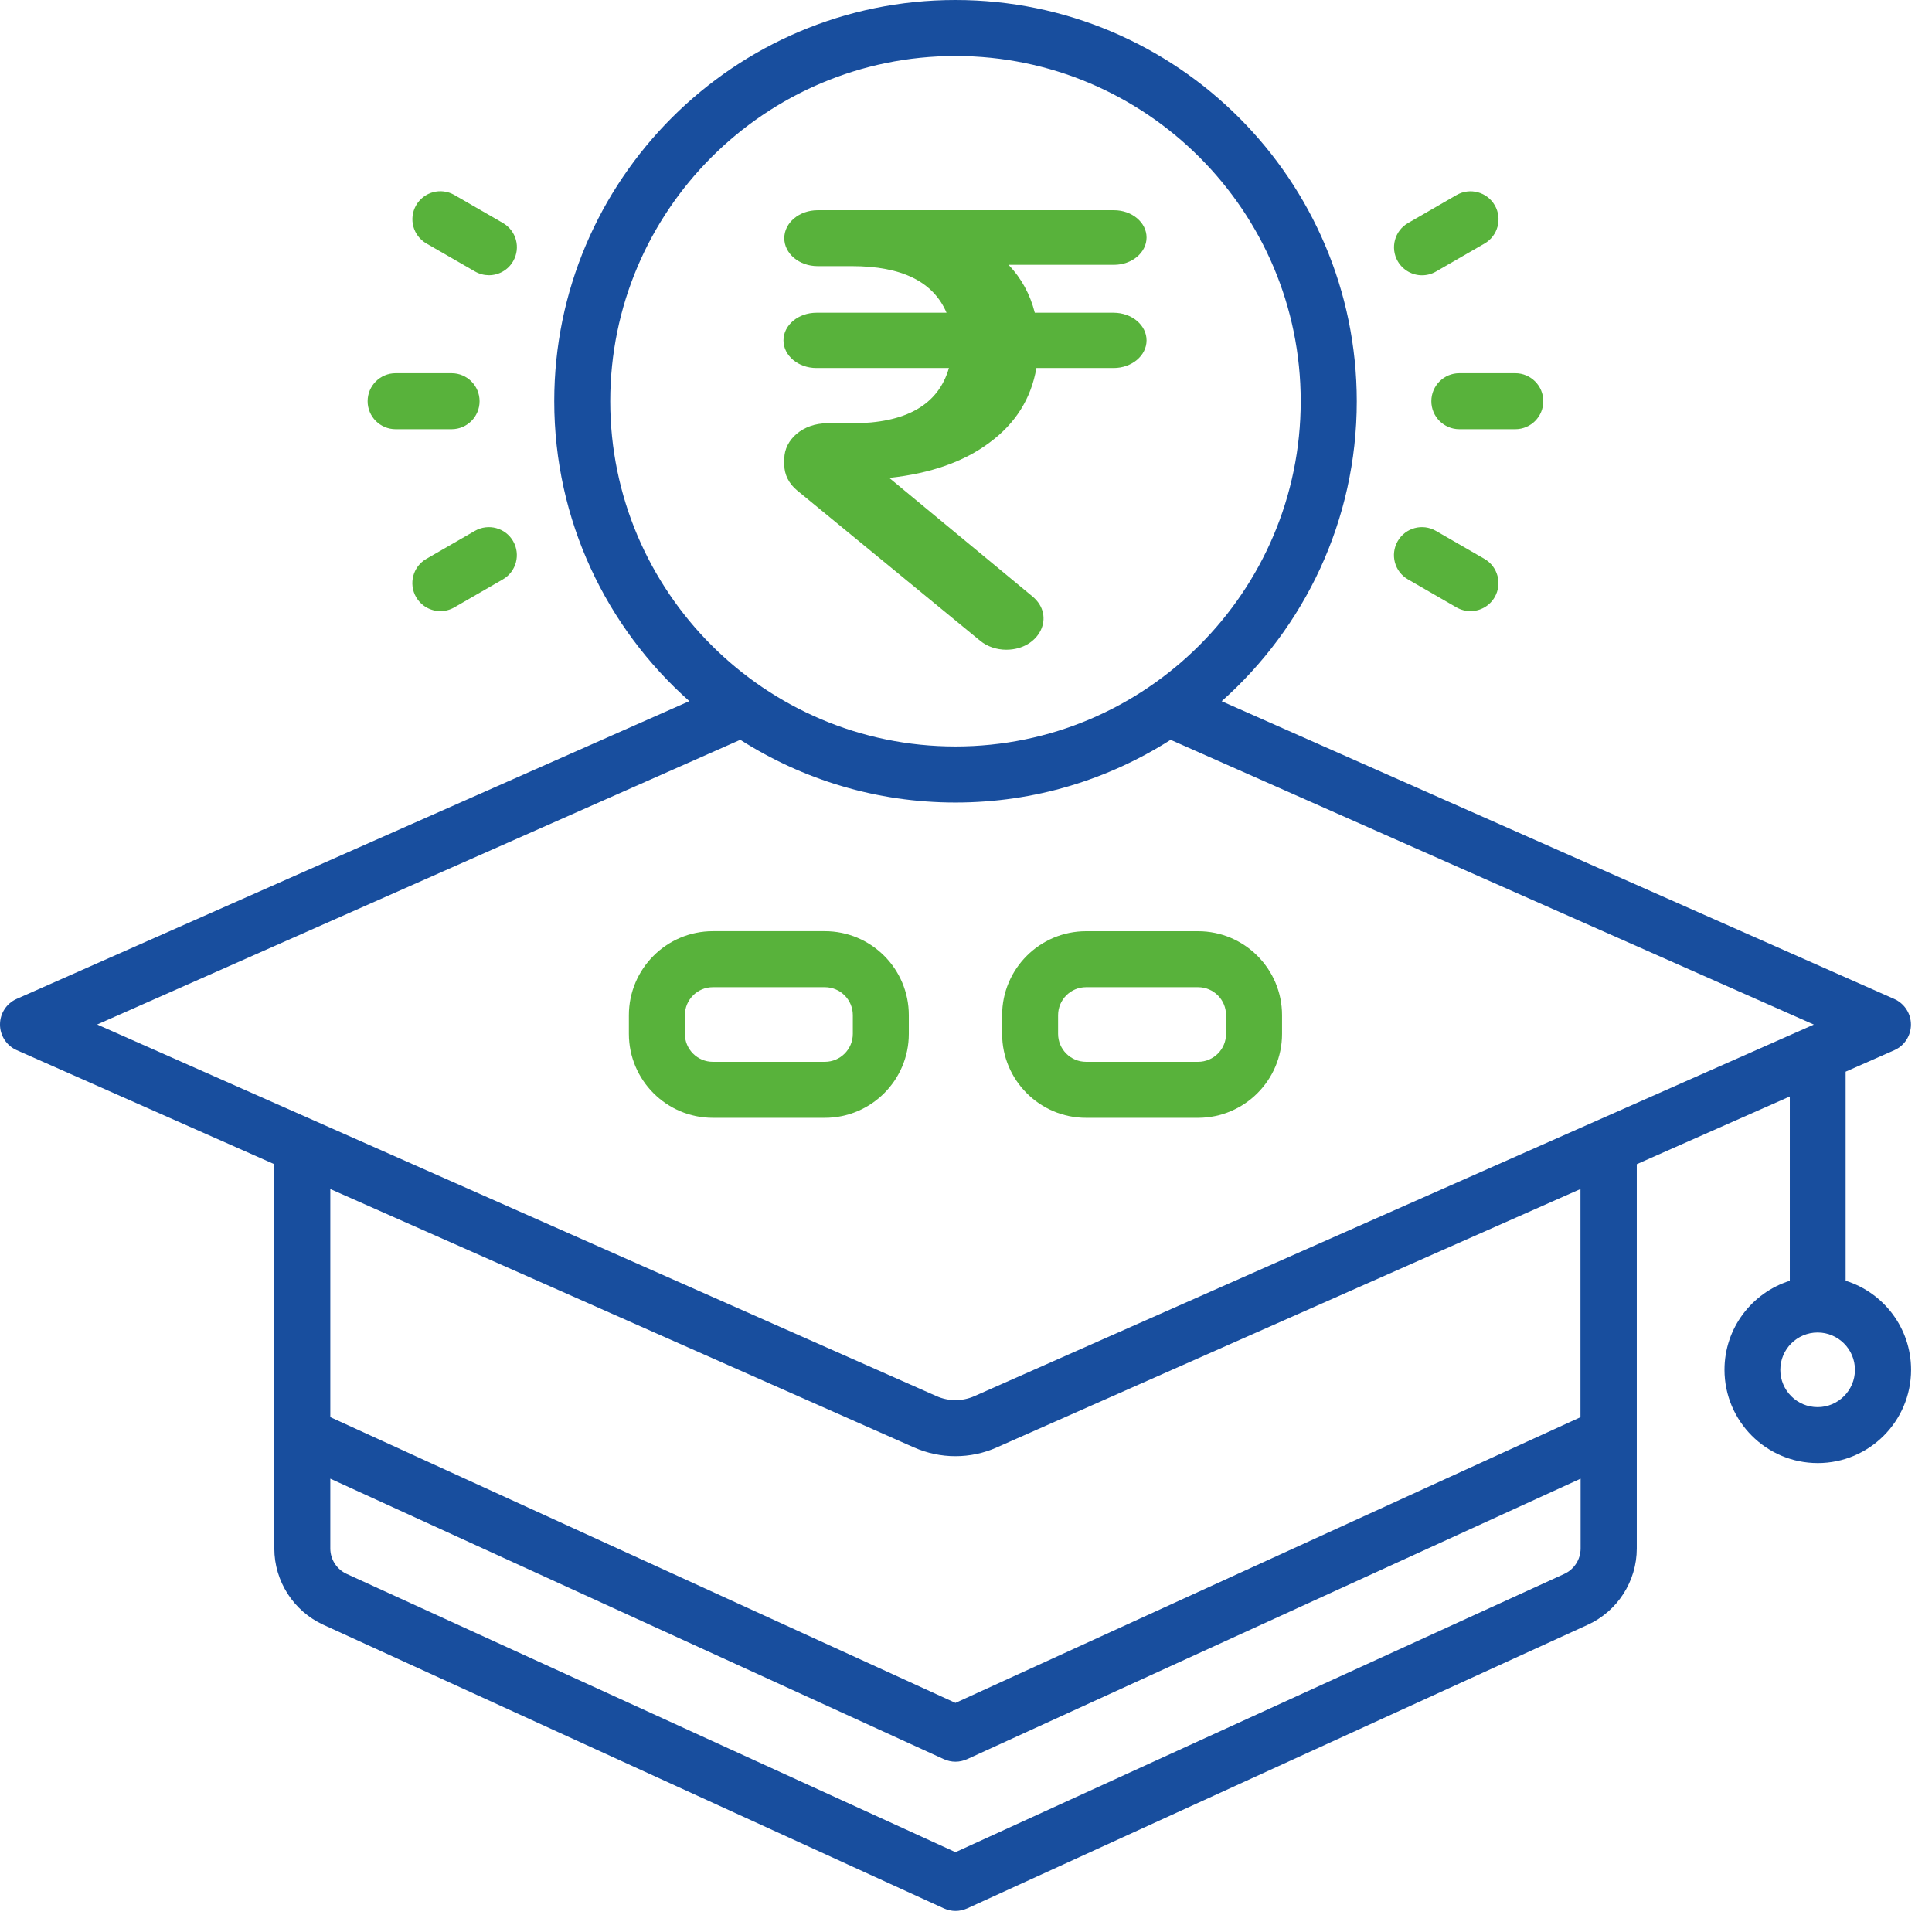
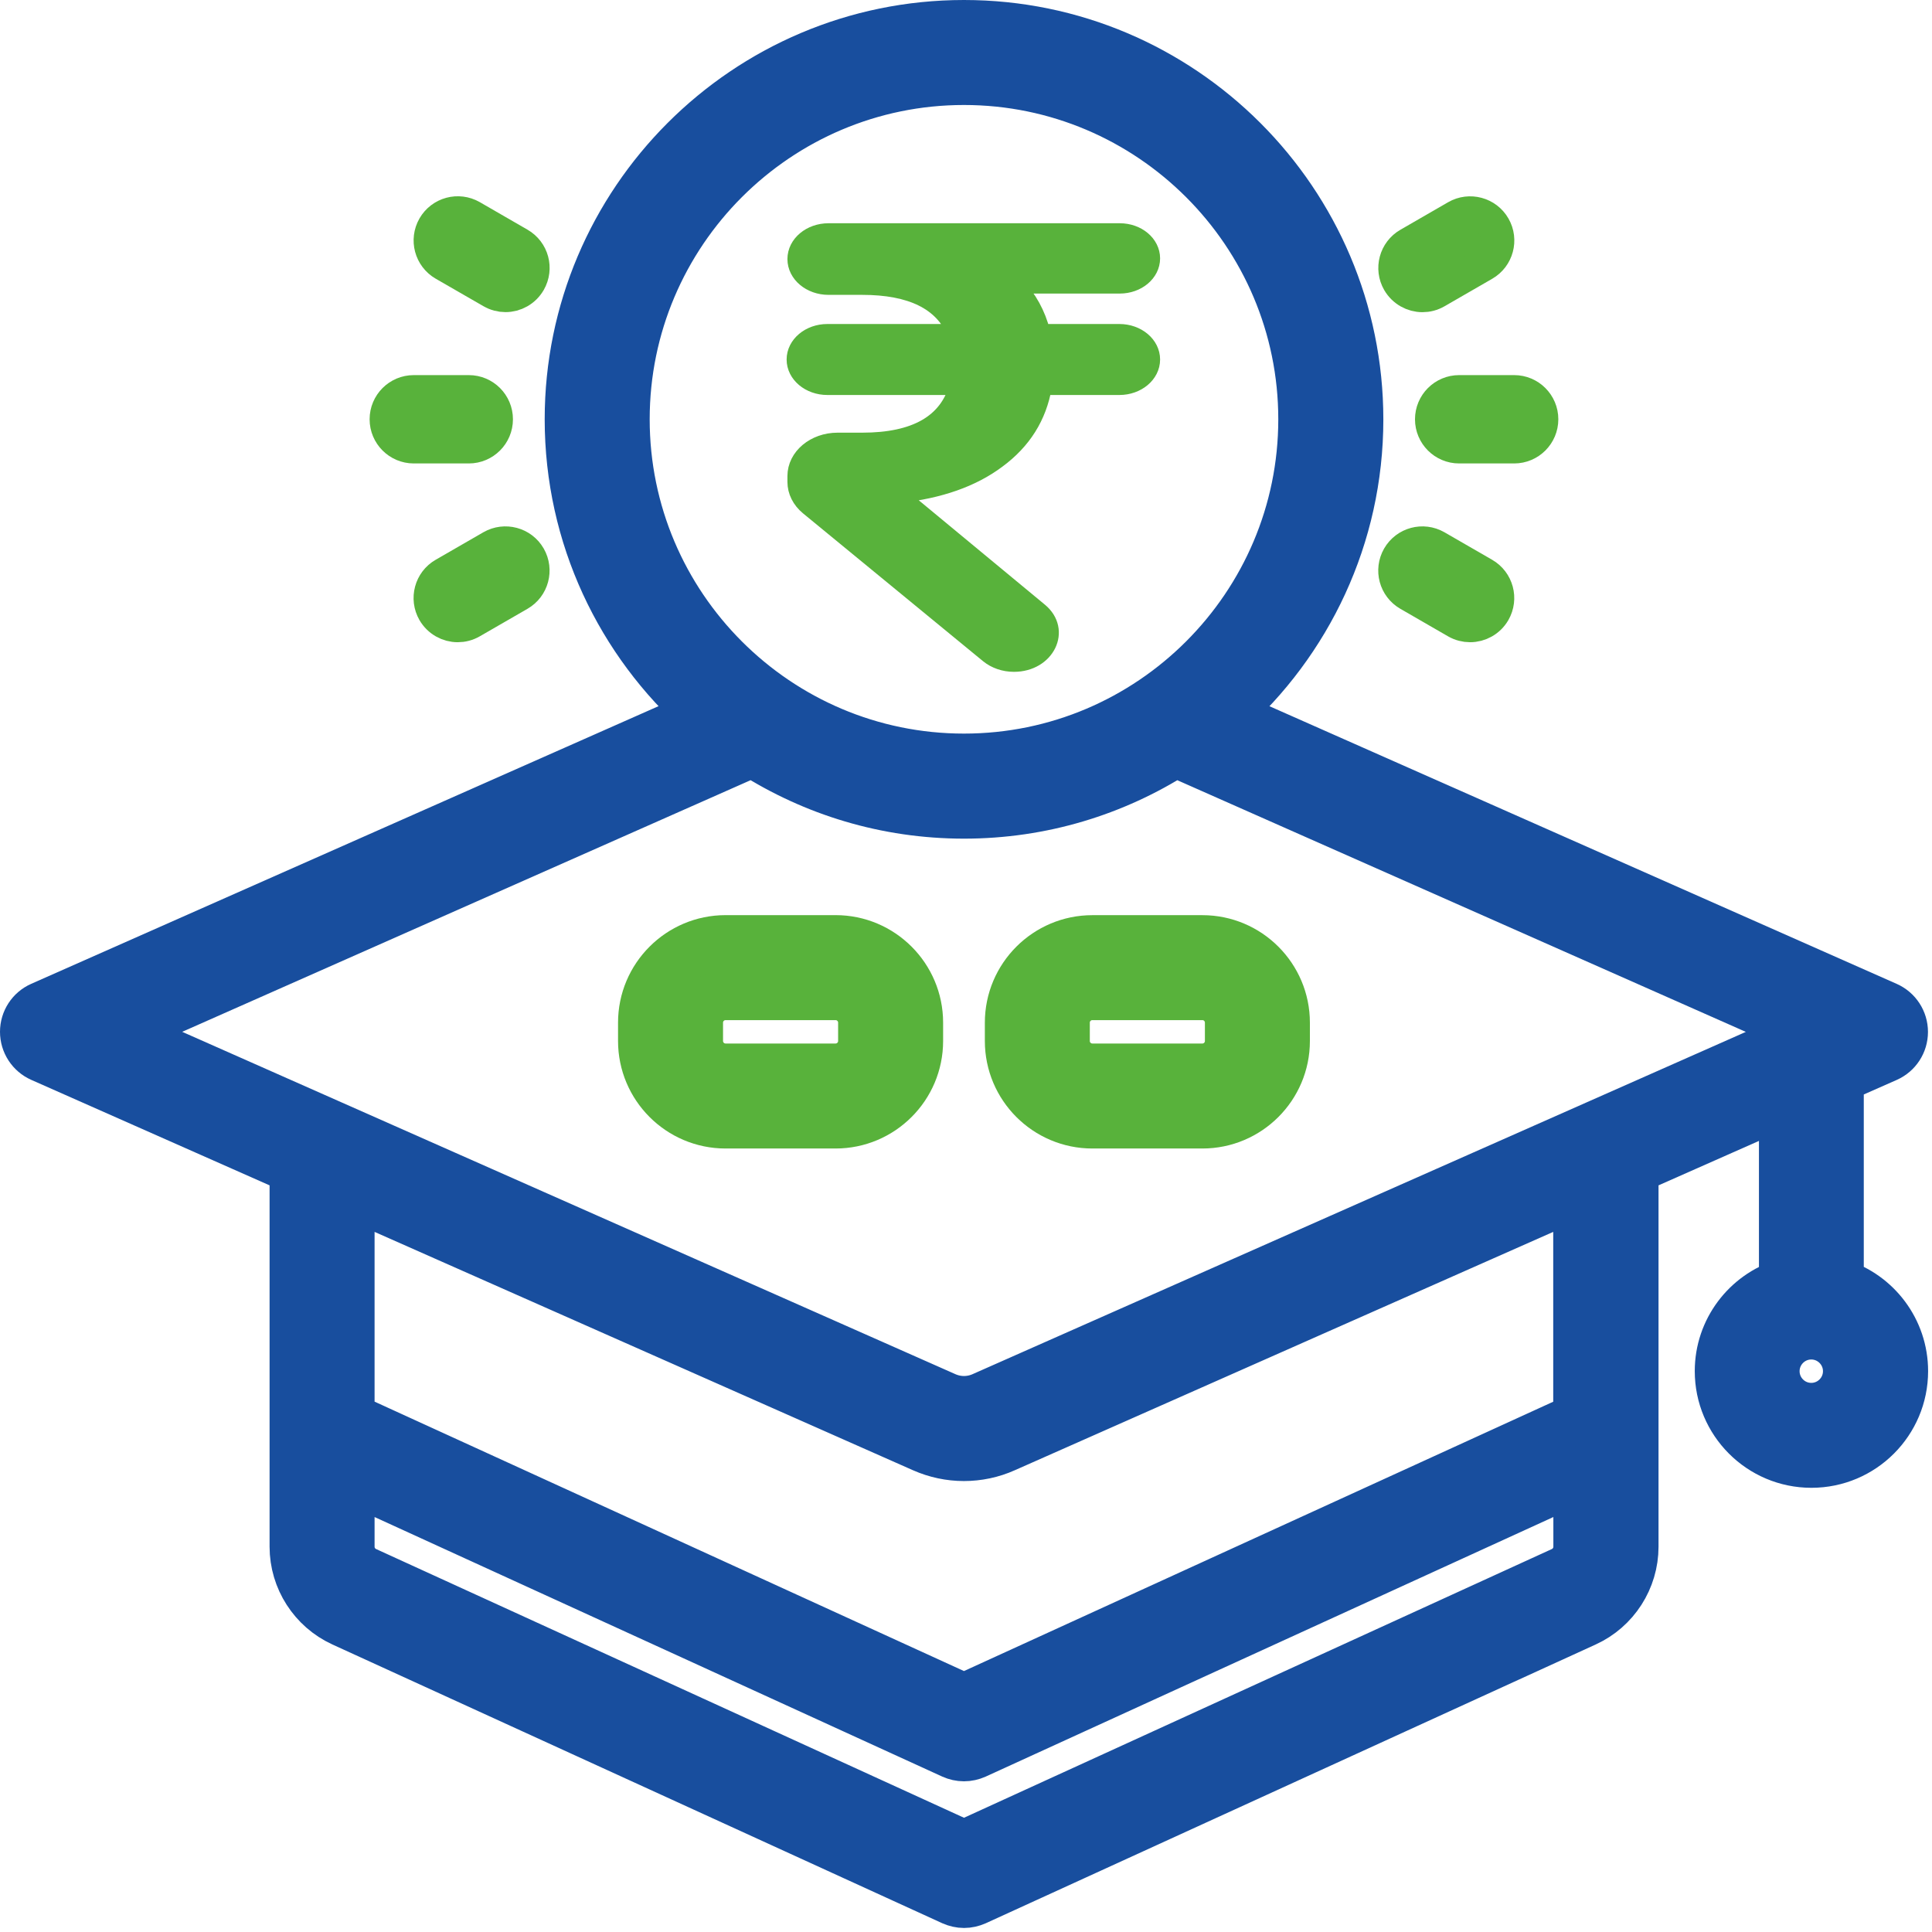
- <svg xmlns="http://www.w3.org/2000/svg" width="57" height="57" viewBox="0 0 57 57" fill="none">
-   <path d="M33.827 7.007C33.827 7.452 33.397 7.813 32.866 7.813H29.756C30.131 8.206 30.39 8.677 30.53 9.227H32.854C33.392 9.227 33.827 9.592 33.827 10.043C33.827 10.493 33.392 10.858 32.854 10.858H30.577C30.421 11.762 29.959 12.495 29.193 13.059C28.442 13.622 27.456 13.969 26.236 14.1L30.459 17.595C31.157 18.172 30.669 19.169 29.688 19.169C29.401 19.169 29.125 19.074 28.92 18.906L23.516 14.468C23.275 14.27 23.139 13.999 23.139 13.716V13.542C23.139 12.96 23.701 12.489 24.395 12.489H25.133C26.729 12.489 27.683 11.945 27.996 10.858H24.088C23.551 10.858 23.115 10.493 23.115 10.043C23.115 9.592 23.551 9.227 24.088 9.227H27.926C27.535 8.31 26.604 7.852 25.133 7.852H24.123C23.58 7.852 23.139 7.483 23.139 7.027C23.139 6.571 23.58 6.202 24.123 6.202H32.866C33.397 6.202 33.827 6.562 33.827 7.007Z" fill="#58B23B" />
-   <path d="M42.229 11.837C42.229 12.293 42.599 12.663 43.054 12.663H44.706C45.162 12.663 45.532 12.293 45.532 11.837C45.532 11.381 45.162 11.011 44.706 11.011H43.054C42.599 11.011 42.229 11.381 42.229 11.837Z" fill="#58B23B" />
-   <path d="M41.953 8.122C42.094 8.122 42.235 8.087 42.365 8.012L43.797 7.186C44.193 6.959 44.328 6.452 44.101 6.058C43.874 5.662 43.367 5.527 42.973 5.754L41.542 6.58C41.145 6.807 41.011 7.314 41.238 7.708C41.392 7.972 41.669 8.122 41.953 8.122Z" fill="#58B23B" />
-   <path d="M41.54 17.094L42.971 17.92C43.101 17.995 43.244 18.03 43.383 18.03C43.669 18.03 43.947 17.88 44.099 17.616C44.326 17.219 44.191 16.717 43.795 16.488L42.363 15.662C41.967 15.435 41.465 15.57 41.236 15.966C41.009 16.363 41.143 16.865 41.54 17.094Z" fill="#58B23B" />
-   <path d="M11.672 12.663H13.324C13.78 12.663 14.149 12.293 14.149 11.837C14.149 11.381 13.78 11.011 13.324 11.011H11.672C11.216 11.011 10.846 11.381 10.846 11.837C10.846 12.293 11.216 12.663 11.672 12.663Z" fill="#58B23B" />
-   <path d="M12.581 7.184L14.013 8.009C14.143 8.084 14.286 8.12 14.425 8.12C14.711 8.12 14.988 7.97 15.14 7.705C15.367 7.309 15.233 6.807 14.836 6.578L13.405 5.752C13.008 5.525 12.506 5.66 12.277 6.056C12.05 6.452 12.185 6.955 12.581 7.184Z" fill="#58B23B" />
-   <path d="M14.011 15.662L12.579 16.488C12.183 16.715 12.049 17.222 12.276 17.616C12.43 17.88 12.707 18.03 12.991 18.03C13.132 18.03 13.273 17.995 13.403 17.92L14.835 17.094C15.231 16.867 15.365 16.361 15.139 15.966C14.912 15.57 14.405 15.436 14.011 15.662Z" fill="#58B23B" />
-   <path d="M54.452 37.787V31.618L55.888 30.984C56.187 30.852 56.379 30.557 56.379 30.229C56.379 29.9 56.185 29.605 55.888 29.473L36.043 20.688C38.485 18.517 40.029 15.354 40.029 11.84C40.027 5.31 34.717 0 28.189 0C21.662 0 16.352 5.31 16.352 11.837C16.352 15.354 17.894 18.517 20.338 20.686L0.491 29.471C0.192 29.603 0 29.898 0 30.226C0 30.554 0.194 30.85 0.491 30.982L8.093 34.347V45.684C8.093 46.651 8.661 47.534 9.542 47.937L27.848 56.304C27.958 56.352 28.073 56.379 28.192 56.379C28.308 56.379 28.425 56.352 28.535 56.304L46.841 47.937C47.722 47.536 48.29 46.651 48.29 45.684V34.347L52.805 32.349V37.787C51.688 38.139 50.878 39.183 50.878 40.412C50.878 41.931 52.111 43.165 53.63 43.165C55.15 43.165 56.383 41.931 56.383 40.412C56.383 39.183 55.573 38.137 54.456 37.787L54.452 37.787ZM18.004 11.837C18.004 6.221 22.574 1.652 28.189 1.652C33.805 1.652 38.375 6.221 38.375 11.837C38.375 17.453 33.805 22.023 28.189 22.023C22.574 22.023 18.004 17.453 18.004 11.837ZM21.842 21.827C23.679 22.998 25.855 23.677 28.19 23.677C30.524 23.677 32.7 22.998 34.537 21.827L53.514 30.228L28.747 41.191C28.392 41.348 27.987 41.348 27.632 41.191L2.867 30.226L21.844 21.825L21.842 21.827ZM46.151 46.435L28.19 54.645L10.228 46.435C9.935 46.301 9.745 46.008 9.745 45.684V43.625L27.846 51.901C27.956 51.95 28.071 51.976 28.189 51.976C28.306 51.976 28.423 51.95 28.533 51.901L46.633 43.625V45.684C46.633 46.006 46.444 46.301 46.151 46.435ZM46.634 41.81L28.189 50.241L9.745 41.81V35.08L26.962 42.702C27.352 42.874 27.768 42.962 28.187 42.962C28.605 42.962 29.024 42.876 29.411 42.702L46.629 35.08V41.81H46.634ZM53.626 41.515C53.018 41.515 52.525 41.022 52.525 40.414C52.525 39.808 53.018 39.313 53.626 39.313C54.231 39.313 54.727 39.806 54.727 40.414C54.727 41.02 54.233 41.515 53.626 41.515Z" fill="#184E9E" />
-   <path d="M24.335 27.473H21.032C19.666 27.473 18.554 28.583 18.554 29.951V30.501C18.554 31.867 19.664 32.979 21.032 32.979H24.335C25.701 32.979 26.813 31.869 26.813 30.501V29.951C26.813 28.585 25.703 27.473 24.335 27.473ZM25.161 30.501C25.161 30.957 24.791 31.327 24.335 31.327H21.032C20.576 31.327 20.206 30.957 20.206 30.501V29.951C20.206 29.495 20.576 29.125 21.032 29.125H24.335C24.791 29.125 25.161 29.495 25.161 29.951V30.501Z" fill="#58B23B" />
-   <path d="M32.043 32.979H35.347C36.712 32.979 37.824 31.869 37.824 30.502V29.951C37.824 28.586 36.714 27.474 35.347 27.474H32.043C30.678 27.474 29.566 28.584 29.566 29.951V30.502C29.566 31.867 30.676 32.979 32.043 32.979ZM31.217 29.951C31.217 29.495 31.587 29.125 32.043 29.125H35.347C35.803 29.125 36.172 29.495 36.172 29.951V30.502C36.172 30.957 35.803 31.327 35.347 31.327H32.043C31.587 31.327 31.217 30.957 31.217 30.502V29.951Z" fill="#58B23B" />
+ <svg xmlns="http://www.w3.org/2000/svg" width="58" height="58" viewBox="0 0 58 58" fill="none">
+   <path d="M34.577 7.757C34.577 8.202 34.147 8.563 33.616 8.563H30.506C30.881 8.956 31.14 9.427 31.28 9.977H33.604C34.142 9.977 34.577 10.342 34.577 10.793C34.577 11.243 34.142 11.608 33.604 11.608H31.327C31.171 12.512 30.709 13.245 29.943 13.809C29.192 14.372 28.206 14.719 26.986 14.85L31.209 18.345C31.907 18.922 31.419 19.919 30.438 19.919C30.151 19.919 29.875 19.824 29.67 19.656L24.266 15.218C24.025 15.02 23.889 14.749 23.889 14.466V14.292C23.889 13.71 24.451 13.239 25.145 13.239H25.883C27.479 13.239 28.433 12.695 28.746 11.608H24.838C24.301 11.608 23.865 11.243 23.865 10.793C23.865 10.342 24.301 9.977 24.838 9.977H28.676C28.285 9.06 27.354 8.602 25.883 8.602H24.873C24.33 8.602 23.889 8.233 23.889 7.777C23.889 7.321 24.33 6.952 24.873 6.952H33.616C34.147 6.952 34.577 7.312 34.577 7.757Z" fill="#58B23B" stroke="#58B23B" stroke-width="0.5" />
+   <path d="M42.979 12.587C42.979 13.043 43.349 13.413 43.804 13.413H45.456C45.912 13.413 46.282 13.043 46.282 12.587C46.282 12.131 45.912 11.761 45.456 11.761H43.804C43.349 11.761 42.979 12.131 42.979 12.587Z" fill="#58B23B" stroke="#58B23B" />
+   <path d="M42.703 8.872C42.844 8.872 42.985 8.837 43.115 8.762L44.547 7.936C44.943 7.709 45.078 7.202 44.851 6.808C44.624 6.412 44.117 6.277 43.723 6.504L42.292 7.33C41.895 7.557 41.761 8.064 41.988 8.458C42.142 8.722 42.419 8.872 42.703 8.872Z" fill="#58B23B" stroke="#58B23B" />
+   <path d="M42.29 17.844L43.721 18.67C43.851 18.745 43.994 18.78 44.133 18.78C44.419 18.78 44.697 18.63 44.849 18.366C45.076 17.969 44.941 17.467 44.545 17.238L43.113 16.412C42.717 16.186 42.215 16.32 41.986 16.716C41.759 17.113 41.893 17.615 42.29 17.844Z" fill="#58B23B" stroke="#58B23B" />
+   <path d="M12.422 13.413H14.074C14.53 13.413 14.899 13.043 14.899 12.587C14.899 12.131 14.53 11.761 14.074 11.761H12.422C11.966 11.761 11.596 12.131 11.596 12.587C11.596 13.043 11.966 13.413 12.422 13.413Z" fill="#58B23B" stroke="#58B23B" />
+   <path d="M13.331 7.934L14.763 8.759C14.893 8.834 15.036 8.87 15.175 8.87C15.461 8.87 15.738 8.72 15.89 8.456C16.117 8.059 15.983 7.557 15.586 7.328L14.155 6.502C13.758 6.275 13.256 6.41 13.027 6.806C12.8 7.202 12.935 7.705 13.331 7.934Z" fill="#58B23B" stroke="#58B23B" />
+   <path d="M14.761 16.412L13.329 17.238C12.933 17.465 12.799 17.972 13.026 18.366C13.18 18.63 13.457 18.78 13.741 18.78C13.882 18.78 14.023 18.745 14.153 18.67L15.585 17.844C15.981 17.617 16.115 17.111 15.889 16.716C15.662 16.32 15.155 16.186 14.761 16.412Z" fill="#58B23B" stroke="#58B23B" />
+   <path d="M55.202 38.537V32.368L56.638 31.734C56.937 31.602 57.129 31.307 57.129 30.979C57.129 30.65 56.935 30.355 56.638 30.223L36.793 21.438C39.235 19.267 40.779 16.104 40.779 12.59C40.777 6.06 35.467 0.75 28.939 0.75C22.412 0.75 17.102 6.06 17.102 12.587C17.102 16.104 18.644 19.267 21.088 21.436L1.241 30.221C0.942 30.353 0.75 30.648 0.75 30.976C0.75 31.304 0.944 31.6 1.241 31.732L8.843 35.097V46.434C8.843 47.401 9.411 48.284 10.292 48.687L28.598 57.054C28.708 57.102 28.823 57.129 28.942 57.129C29.058 57.129 29.175 57.102 29.285 57.054L47.591 48.687C48.472 48.286 49.04 47.401 49.04 46.434V35.097L53.555 33.099V38.537C52.438 38.889 51.628 39.933 51.628 41.162C51.628 42.681 52.861 43.915 54.38 43.915C55.9 43.915 57.133 42.681 57.133 41.162C57.133 39.933 56.323 38.887 55.206 38.537L55.202 38.537ZM18.754 12.587C18.754 6.971 23.324 2.402 28.939 2.402C34.555 2.402 39.125 6.971 39.125 12.587C39.125 18.203 34.555 22.773 28.939 22.773C23.324 22.773 18.754 18.203 18.754 12.587ZM22.592 22.577C24.429 23.748 26.605 24.427 28.94 24.427C31.274 24.427 33.45 23.748 35.287 22.577L54.264 30.978L29.497 41.941C29.142 42.098 28.737 42.098 28.382 41.941L3.617 30.976L22.594 22.575L22.592 22.577ZM46.901 47.185L28.94 55.395L10.978 47.185C10.685 47.051 10.495 46.758 10.495 46.434V44.375L28.596 52.651C28.706 52.7 28.821 52.726 28.939 52.726C29.056 52.726 29.173 52.7 29.283 52.651L47.383 44.375V46.434C47.383 46.756 47.194 47.051 46.901 47.185ZM47.384 42.56L28.939 50.991L10.495 42.56V35.83L27.712 43.452C28.102 43.624 28.518 43.712 28.937 43.712C29.355 43.712 29.774 43.626 30.161 43.452L47.379 35.83V42.56H47.384ZM54.376 42.265C53.768 42.265 53.275 41.772 53.275 41.164C53.275 40.558 53.768 40.063 54.376 40.063C54.981 40.063 55.477 40.556 55.477 41.164C55.477 41.77 54.983 42.265 54.376 42.265Z" fill="#184E9E" stroke="#184E9E" stroke-width="1.5" />
+   <path d="M25.085 28.223H21.782C20.416 28.223 19.304 29.333 19.304 30.701V31.251C19.304 32.617 20.414 33.729 21.782 33.729H25.085C26.451 33.729 27.563 32.619 27.563 31.251V30.701C27.563 29.335 26.453 28.223 25.085 28.223ZM25.911 31.251C25.911 31.707 25.541 32.077 25.085 32.077H21.782C21.326 32.077 20.956 31.707 20.956 31.251V30.701C20.956 30.245 21.326 29.875 21.782 29.875H25.085C25.541 29.875 25.911 30.245 25.911 30.701V31.251Z" fill="#58B23B" stroke="#58B23B" stroke-width="1.5" />
+   <path d="M32.793 33.729H36.097C37.462 33.729 38.574 32.619 38.574 31.252V30.701C38.574 29.336 37.464 28.224 36.097 28.224H32.793C31.428 28.224 30.316 29.334 30.316 30.701V31.252C30.316 32.617 31.426 33.729 32.793 33.729ZM31.967 30.701C31.967 30.245 32.337 29.875 32.793 29.875H36.097C36.553 29.875 36.922 30.245 36.922 30.701V31.252C36.922 31.707 36.553 32.077 36.097 32.077H32.793C32.337 32.077 31.967 31.707 31.967 31.252V30.701Z" fill="#58B23B" stroke="#58B23B" stroke-width="1.5" />
</svg>
